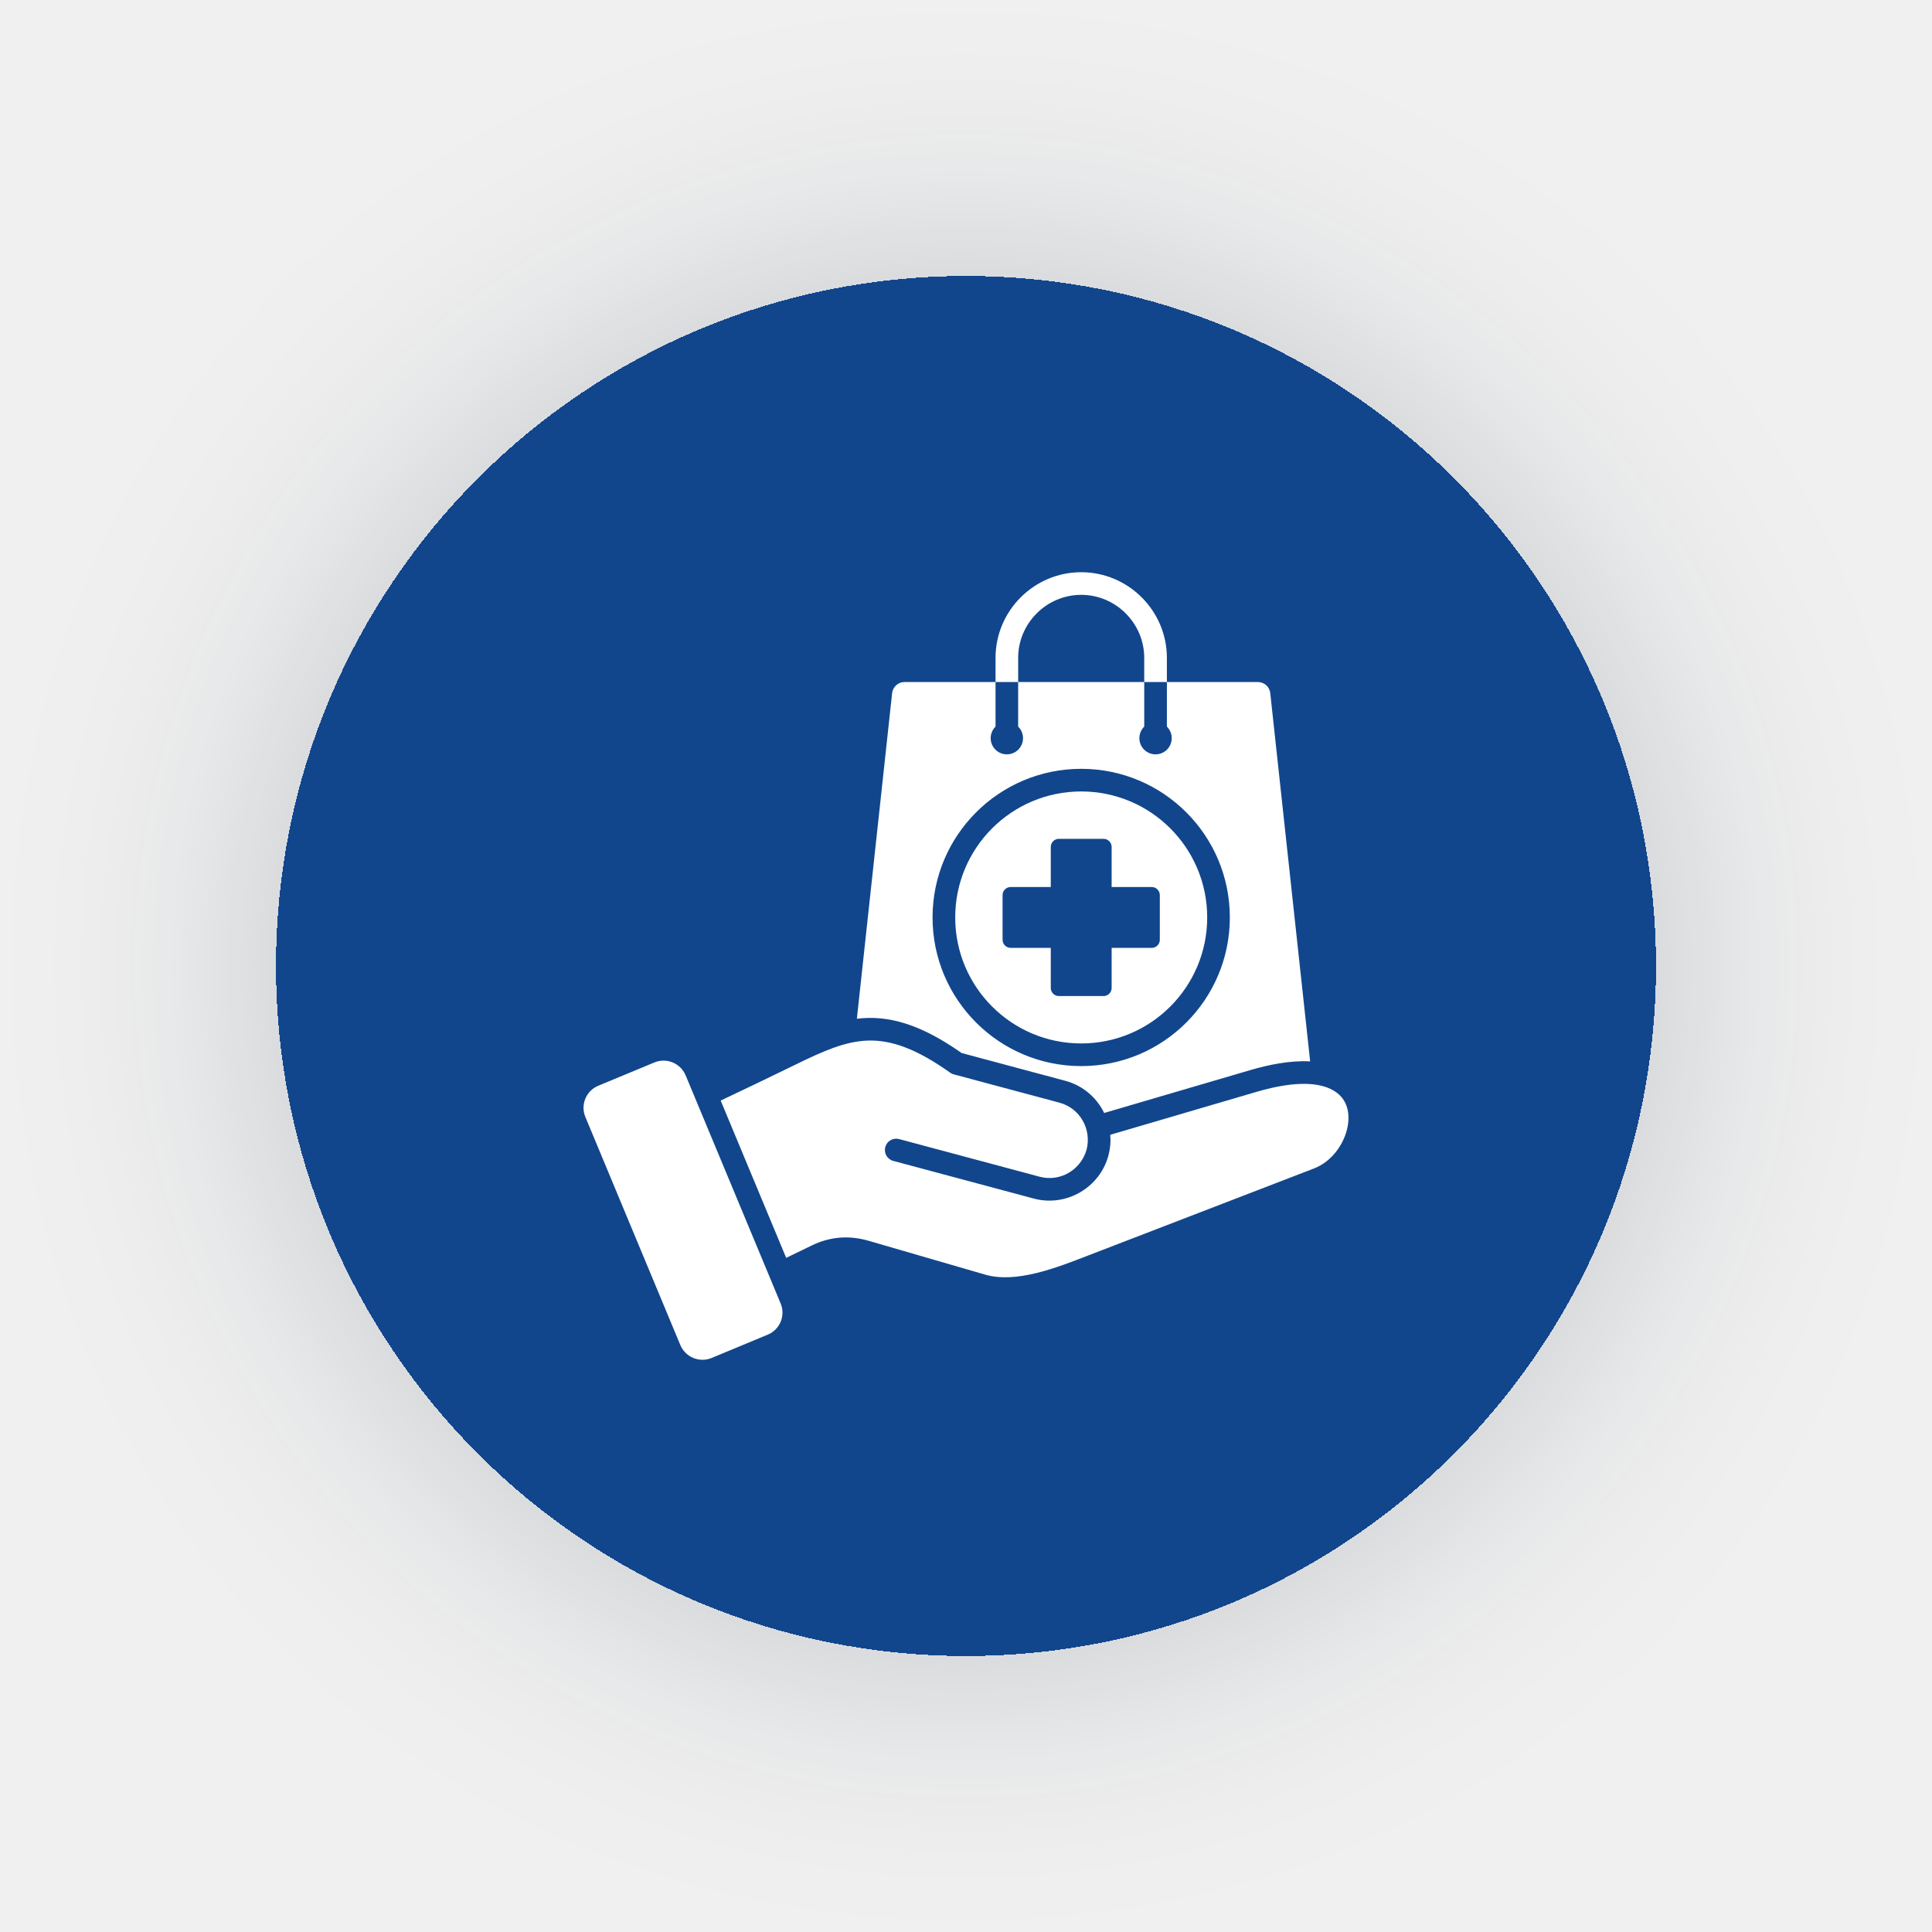
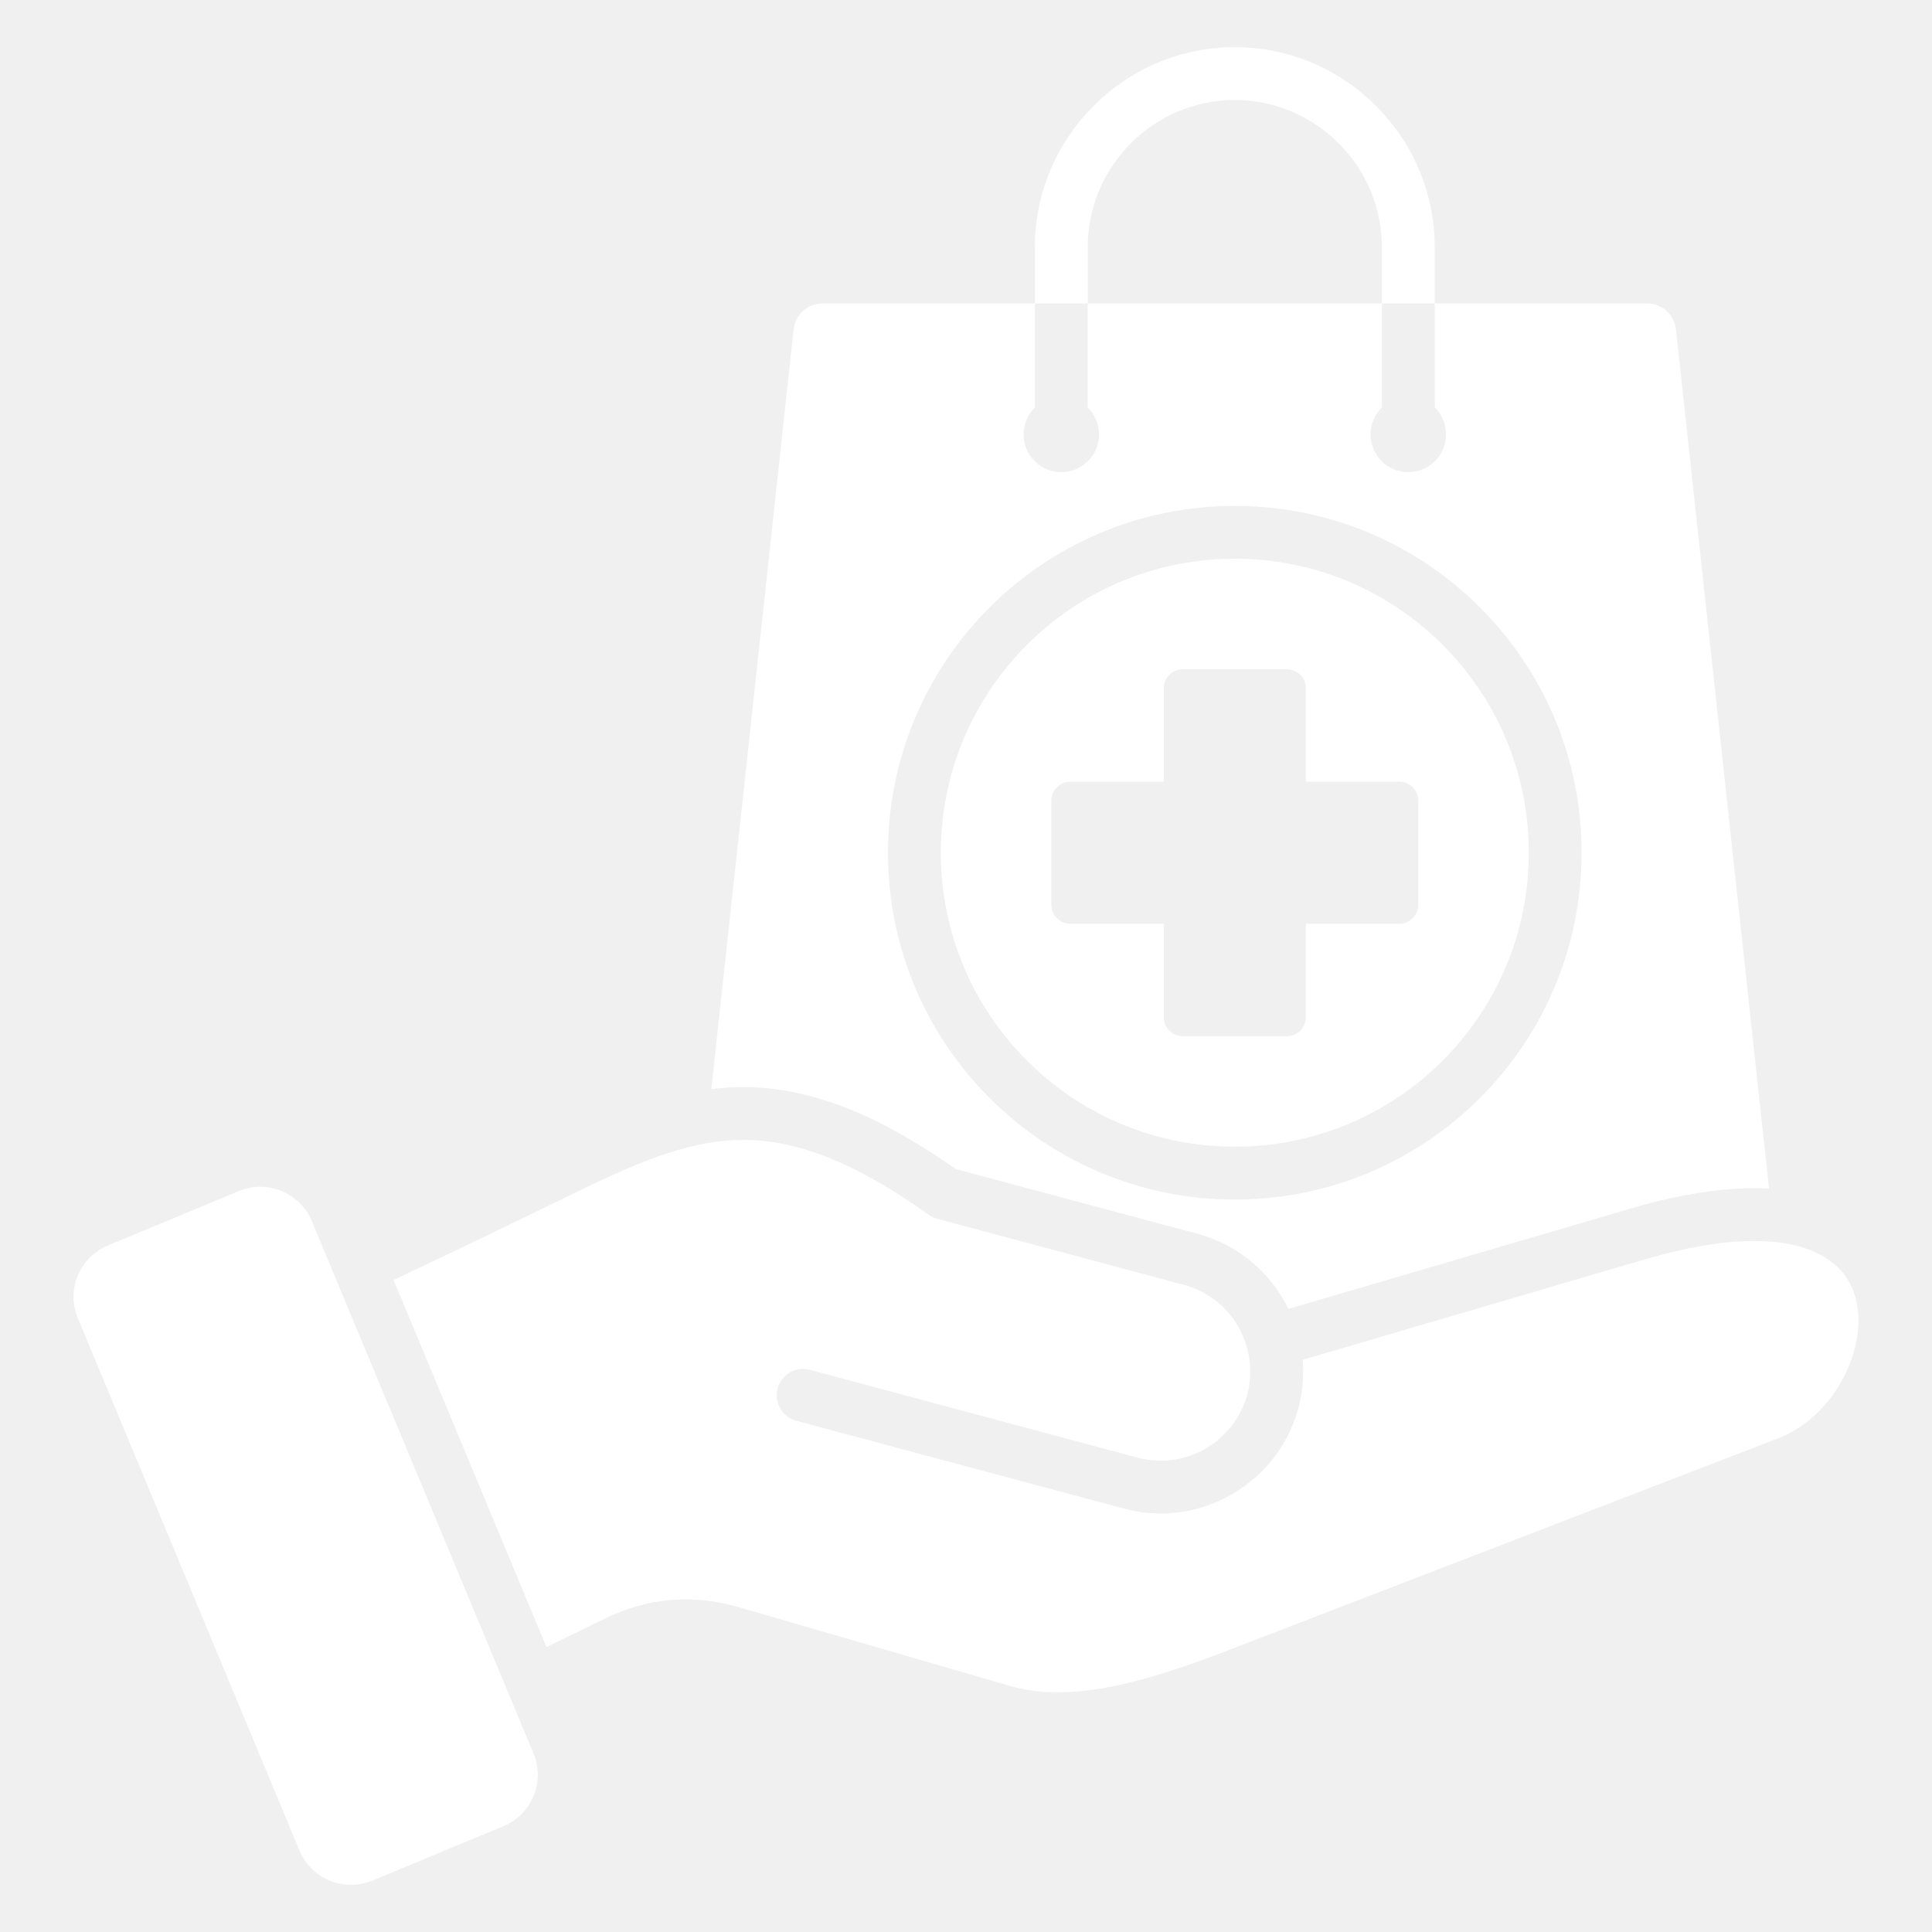
- <svg xmlns="http://www.w3.org/2000/svg" width="84" height="84" viewBox="0 0 84 84" fill="none">
-   <g filter="url(#filter0_d_226_149)">
-     <rect x="12" y="12" width="60" height="60" rx="30" fill="#11468D" shape-rendering="crispEdges" />
-     <path fill-rule="evenodd" clip-rule="evenodd" d="M47.243 49.984C47.472 49.081 46.943 48.178 46.065 47.943L41.467 46.711C41.402 46.694 41.341 46.663 41.288 46.621C39.83 45.59 38.746 45.216 37.755 45.242C36.751 45.268 35.777 45.706 34.583 46.29C33.503 46.817 32.42 47.338 31.334 47.851L34.182 54.69L35.278 54.158C36.081 53.767 36.905 53.698 37.764 53.947L42.834 55.419C44.173 55.808 45.92 55.128 47.305 54.589L57.132 50.802C57.898 50.507 58.45 49.745 58.594 48.975C58.696 48.427 58.59 47.866 58.127 47.513C57.548 47.071 56.448 46.94 54.642 47.469L48.273 49.338C48.299 49.64 48.272 49.944 48.193 50.237C47.816 51.643 46.355 52.488 44.949 52.112L38.838 50.474C38.775 50.458 38.717 50.429 38.666 50.39C38.614 50.35 38.571 50.301 38.539 50.245C38.507 50.19 38.486 50.128 38.477 50.064C38.469 50 38.473 49.935 38.49 49.873C38.506 49.81 38.535 49.752 38.574 49.7C38.614 49.649 38.663 49.606 38.718 49.574C38.774 49.542 38.836 49.521 38.9 49.512C38.964 49.504 39.029 49.508 39.092 49.525L45.225 51.168C46.097 51.388 46.992 50.872 47.243 49.984ZM54.691 29.654C54.824 29.654 54.953 29.703 55.053 29.792C55.152 29.881 55.215 30.005 55.229 30.137L56.963 46.147C56.075 46.099 55.133 46.3 54.365 46.525L48.008 48.39C47.684 47.725 47.088 47.198 46.32 46.992L41.808 45.783C40.607 44.941 39.236 44.219 37.729 44.258C37.571 44.262 37.412 44.274 37.255 44.294L38.788 30.137C38.802 30.004 38.865 29.881 38.965 29.792C39.064 29.703 39.193 29.654 39.327 29.654L54.691 29.654ZM50.734 29.654V28.604C50.734 26.554 49.058 24.879 47.009 24.879C44.959 24.879 43.284 26.554 43.284 28.604V31.592C43.217 31.658 43.164 31.736 43.127 31.822C43.091 31.908 43.073 32.001 43.073 32.094C43.073 32.483 43.388 32.798 43.776 32.798C44.164 32.798 44.479 32.483 44.479 32.094C44.479 32.001 44.46 31.908 44.424 31.822C44.388 31.736 44.335 31.658 44.268 31.592V28.604C44.268 27.098 45.502 25.863 47.009 25.863C48.515 25.863 49.749 27.098 49.749 28.604V31.592C49.682 31.658 49.629 31.736 49.593 31.822C49.557 31.908 49.538 32.001 49.538 32.094C49.538 32.483 49.853 32.798 50.241 32.798C50.63 32.798 50.944 32.483 50.944 32.094C50.945 32.001 50.926 31.908 50.89 31.822C50.854 31.736 50.8 31.658 50.734 31.592V29.654H50.734ZM46.037 36.471C45.944 36.471 45.855 36.508 45.789 36.574C45.723 36.64 45.686 36.729 45.686 36.822V38.566H43.942C43.849 38.566 43.759 38.603 43.693 38.669C43.627 38.735 43.59 38.825 43.59 38.918V40.861C43.59 41.054 43.748 41.212 43.942 41.212H45.686V42.956C45.686 43.15 45.844 43.307 46.037 43.307H47.98C48.174 43.307 48.332 43.15 48.332 42.956V41.212H50.075C50.269 41.212 50.427 41.054 50.427 40.861V38.918C50.427 38.724 50.269 38.566 50.075 38.566H48.332V36.822C48.332 36.629 48.174 36.471 47.98 36.471H46.037ZM47.009 33.427C50.578 33.427 53.471 36.32 53.471 39.889C53.471 43.458 50.578 46.352 47.009 46.352C43.44 46.352 40.546 43.458 40.546 39.889C40.546 36.32 43.44 33.427 47.009 33.427ZM47.009 34.411C50.034 34.411 52.487 36.864 52.487 39.889C52.487 42.915 50.034 45.367 47.009 45.367C43.983 45.367 41.531 42.915 41.531 39.889C41.531 36.864 43.983 34.411 47.009 34.411ZM33.378 58.029L30.94 59.042C30.411 59.261 29.8 59.009 29.58 58.481L25.452 48.567C25.398 48.441 25.371 48.306 25.37 48.169C25.37 48.032 25.396 47.896 25.449 47.77C25.501 47.643 25.578 47.528 25.674 47.431C25.771 47.335 25.887 47.258 26.013 47.206L28.451 46.194C28.98 45.974 29.591 46.226 29.811 46.755L33.939 56.668C33.992 56.794 34.02 56.93 34.021 57.067C34.021 57.204 33.995 57.339 33.943 57.466C33.89 57.593 33.813 57.707 33.717 57.804C33.62 57.901 33.504 57.977 33.378 58.029Z" fill="white" />
-   </g>
-   <defs>
-     <filter id="filter0_d_226_149" x="0.6" y="0.6" width="82.8" height="82.8" filterUnits="userSpaceOnUse" color-interpolation-filters="sRGB">
-       <feFlood flood-opacity="0" result="BackgroundImageFix" />
-       <feColorMatrix in="SourceAlpha" type="matrix" values="0 0 0 0 0 0 0 0 0 0 0 0 0 0 0 0 0 0 127 0" result="hardAlpha" />
-       <feOffset />
-       <feGaussianBlur stdDeviation="5.7" />
-       <feComposite in2="hardAlpha" operator="out" />
-       <feColorMatrix type="matrix" values="0 0 0 0 0.004 0 0 0 0 0.086 0 0 0 0 0.196 0 0 0 0.2 0" />
-       <feBlend mode="normal" in2="BackgroundImageFix" result="effect1_dropShadow_226_149" />
-       <feBlend mode="normal" in="SourceGraphic" in2="effect1_dropShadow_226_149" result="shape" />
-     </filter>
-   </defs>
+ <svg xmlns="http://www.w3.org/2000/svg" width="36" height="36" viewBox="0 0 36 36" fill="none">
+   <path fill-rule="evenodd" clip-rule="evenodd" d="M23.243 25.984C23.472 25.081 22.942 24.178 22.065 23.943L17.467 22.711C17.402 22.694 17.341 22.663 17.288 22.621C15.829 21.59 14.746 21.216 13.755 21.242C12.751 21.268 11.777 21.706 10.583 22.29C9.503 22.817 8.42 23.338 7.334 23.851L10.182 30.69L11.277 30.158C12.081 29.767 12.905 29.698 13.764 29.947L18.834 31.419C20.173 31.808 21.92 31.128 23.305 30.589L33.132 26.802C33.898 26.506 34.45 25.745 34.594 24.975C34.696 24.427 34.59 23.866 34.127 23.513C33.548 23.071 32.448 22.94 30.642 23.469L24.273 25.338C24.299 25.64 24.272 25.945 24.193 26.238C23.816 27.643 22.355 28.488 20.949 28.112L14.838 26.474C14.775 26.458 14.717 26.429 14.666 26.39C14.614 26.35 14.571 26.301 14.539 26.245C14.507 26.19 14.486 26.128 14.477 26.064C14.469 26 14.473 25.935 14.49 25.872C14.506 25.81 14.535 25.752 14.574 25.701C14.614 25.649 14.663 25.606 14.719 25.574C14.774 25.542 14.836 25.521 14.9 25.512C14.964 25.504 15.029 25.508 15.091 25.525L21.225 27.168C22.097 27.388 22.992 26.872 23.243 25.984ZM30.691 5.654C30.824 5.654 30.953 5.703 31.053 5.792C31.152 5.882 31.215 6.005 31.229 6.137L32.963 22.147C32.075 22.099 31.133 22.299 30.365 22.525L24.008 24.39C23.684 23.725 23.088 23.198 22.32 22.992L17.808 21.783C16.607 20.941 15.236 20.219 13.729 20.258C13.57 20.262 13.412 20.274 13.255 20.294L14.788 6.137C14.802 6.004 14.865 5.881 14.965 5.792C15.064 5.703 15.193 5.654 15.327 5.654L30.691 5.654ZM26.734 5.654V4.604C26.734 2.554 25.058 0.879 23.009 0.879C20.959 0.879 19.284 2.554 19.284 4.604V7.592C19.217 7.658 19.164 7.736 19.127 7.822C19.091 7.908 19.073 8.001 19.073 8.094C19.073 8.483 19.387 8.798 19.776 8.798C20.164 8.798 20.479 8.483 20.479 8.094C20.479 8.001 20.46 7.908 20.424 7.822C20.388 7.736 20.335 7.658 20.268 7.592V4.604C20.268 3.098 21.502 1.863 23.009 1.863C24.515 1.863 25.749 3.098 25.749 4.604V7.592C25.682 7.658 25.629 7.736 25.593 7.822C25.557 7.908 25.538 8.001 25.538 8.094C25.538 8.483 25.853 8.798 26.241 8.798C26.63 8.798 26.945 8.483 26.945 8.094C26.945 8.001 26.926 7.908 26.89 7.822C26.854 7.736 26.8 7.658 26.734 7.592V5.654H26.734ZM22.037 12.471C21.944 12.471 21.855 12.508 21.789 12.574C21.723 12.64 21.686 12.729 21.686 12.822V14.566H19.942C19.849 14.566 19.759 14.604 19.693 14.669C19.628 14.735 19.59 14.825 19.59 14.918V16.86C19.59 17.054 19.748 17.212 19.942 17.212H21.686V18.956C21.686 19.15 21.844 19.308 22.037 19.308H23.98C24.174 19.308 24.332 19.15 24.332 18.956V17.212H26.076C26.269 17.212 26.427 17.054 26.427 16.86V14.918C26.427 14.724 26.269 14.566 26.076 14.566H24.332V12.822C24.332 12.629 24.174 12.471 23.98 12.471H22.037ZM23.009 9.427C26.578 9.427 29.471 12.32 29.471 15.889C29.471 19.458 26.578 22.352 23.009 22.352C19.44 22.352 16.546 19.458 16.546 15.889C16.546 12.32 19.44 9.427 23.009 9.427ZM23.009 10.411C26.034 10.411 28.487 12.864 28.487 15.889C28.487 18.915 26.034 21.367 23.009 21.367C19.983 21.367 17.531 18.915 17.531 15.889C17.531 12.864 19.983 10.411 23.009 10.411ZM9.378 34.029L6.94 35.042C6.411 35.261 5.8 35.009 5.58 34.481L1.452 24.567C1.399 24.441 1.371 24.306 1.37 24.169C1.37 24.032 1.396 23.896 1.449 23.77C1.501 23.643 1.578 23.528 1.675 23.431C1.771 23.335 1.887 23.258 2.013 23.206L4.451 22.194C4.98 21.974 5.591 22.226 5.811 22.755L9.939 32.668C9.993 32.794 10.02 32.93 10.021 33.067C10.021 33.204 9.995 33.339 9.942 33.466C9.89 33.593 9.813 33.707 9.716 33.804C9.62 33.901 9.504 33.977 9.378 34.029Z" fill="white" />
</svg>
